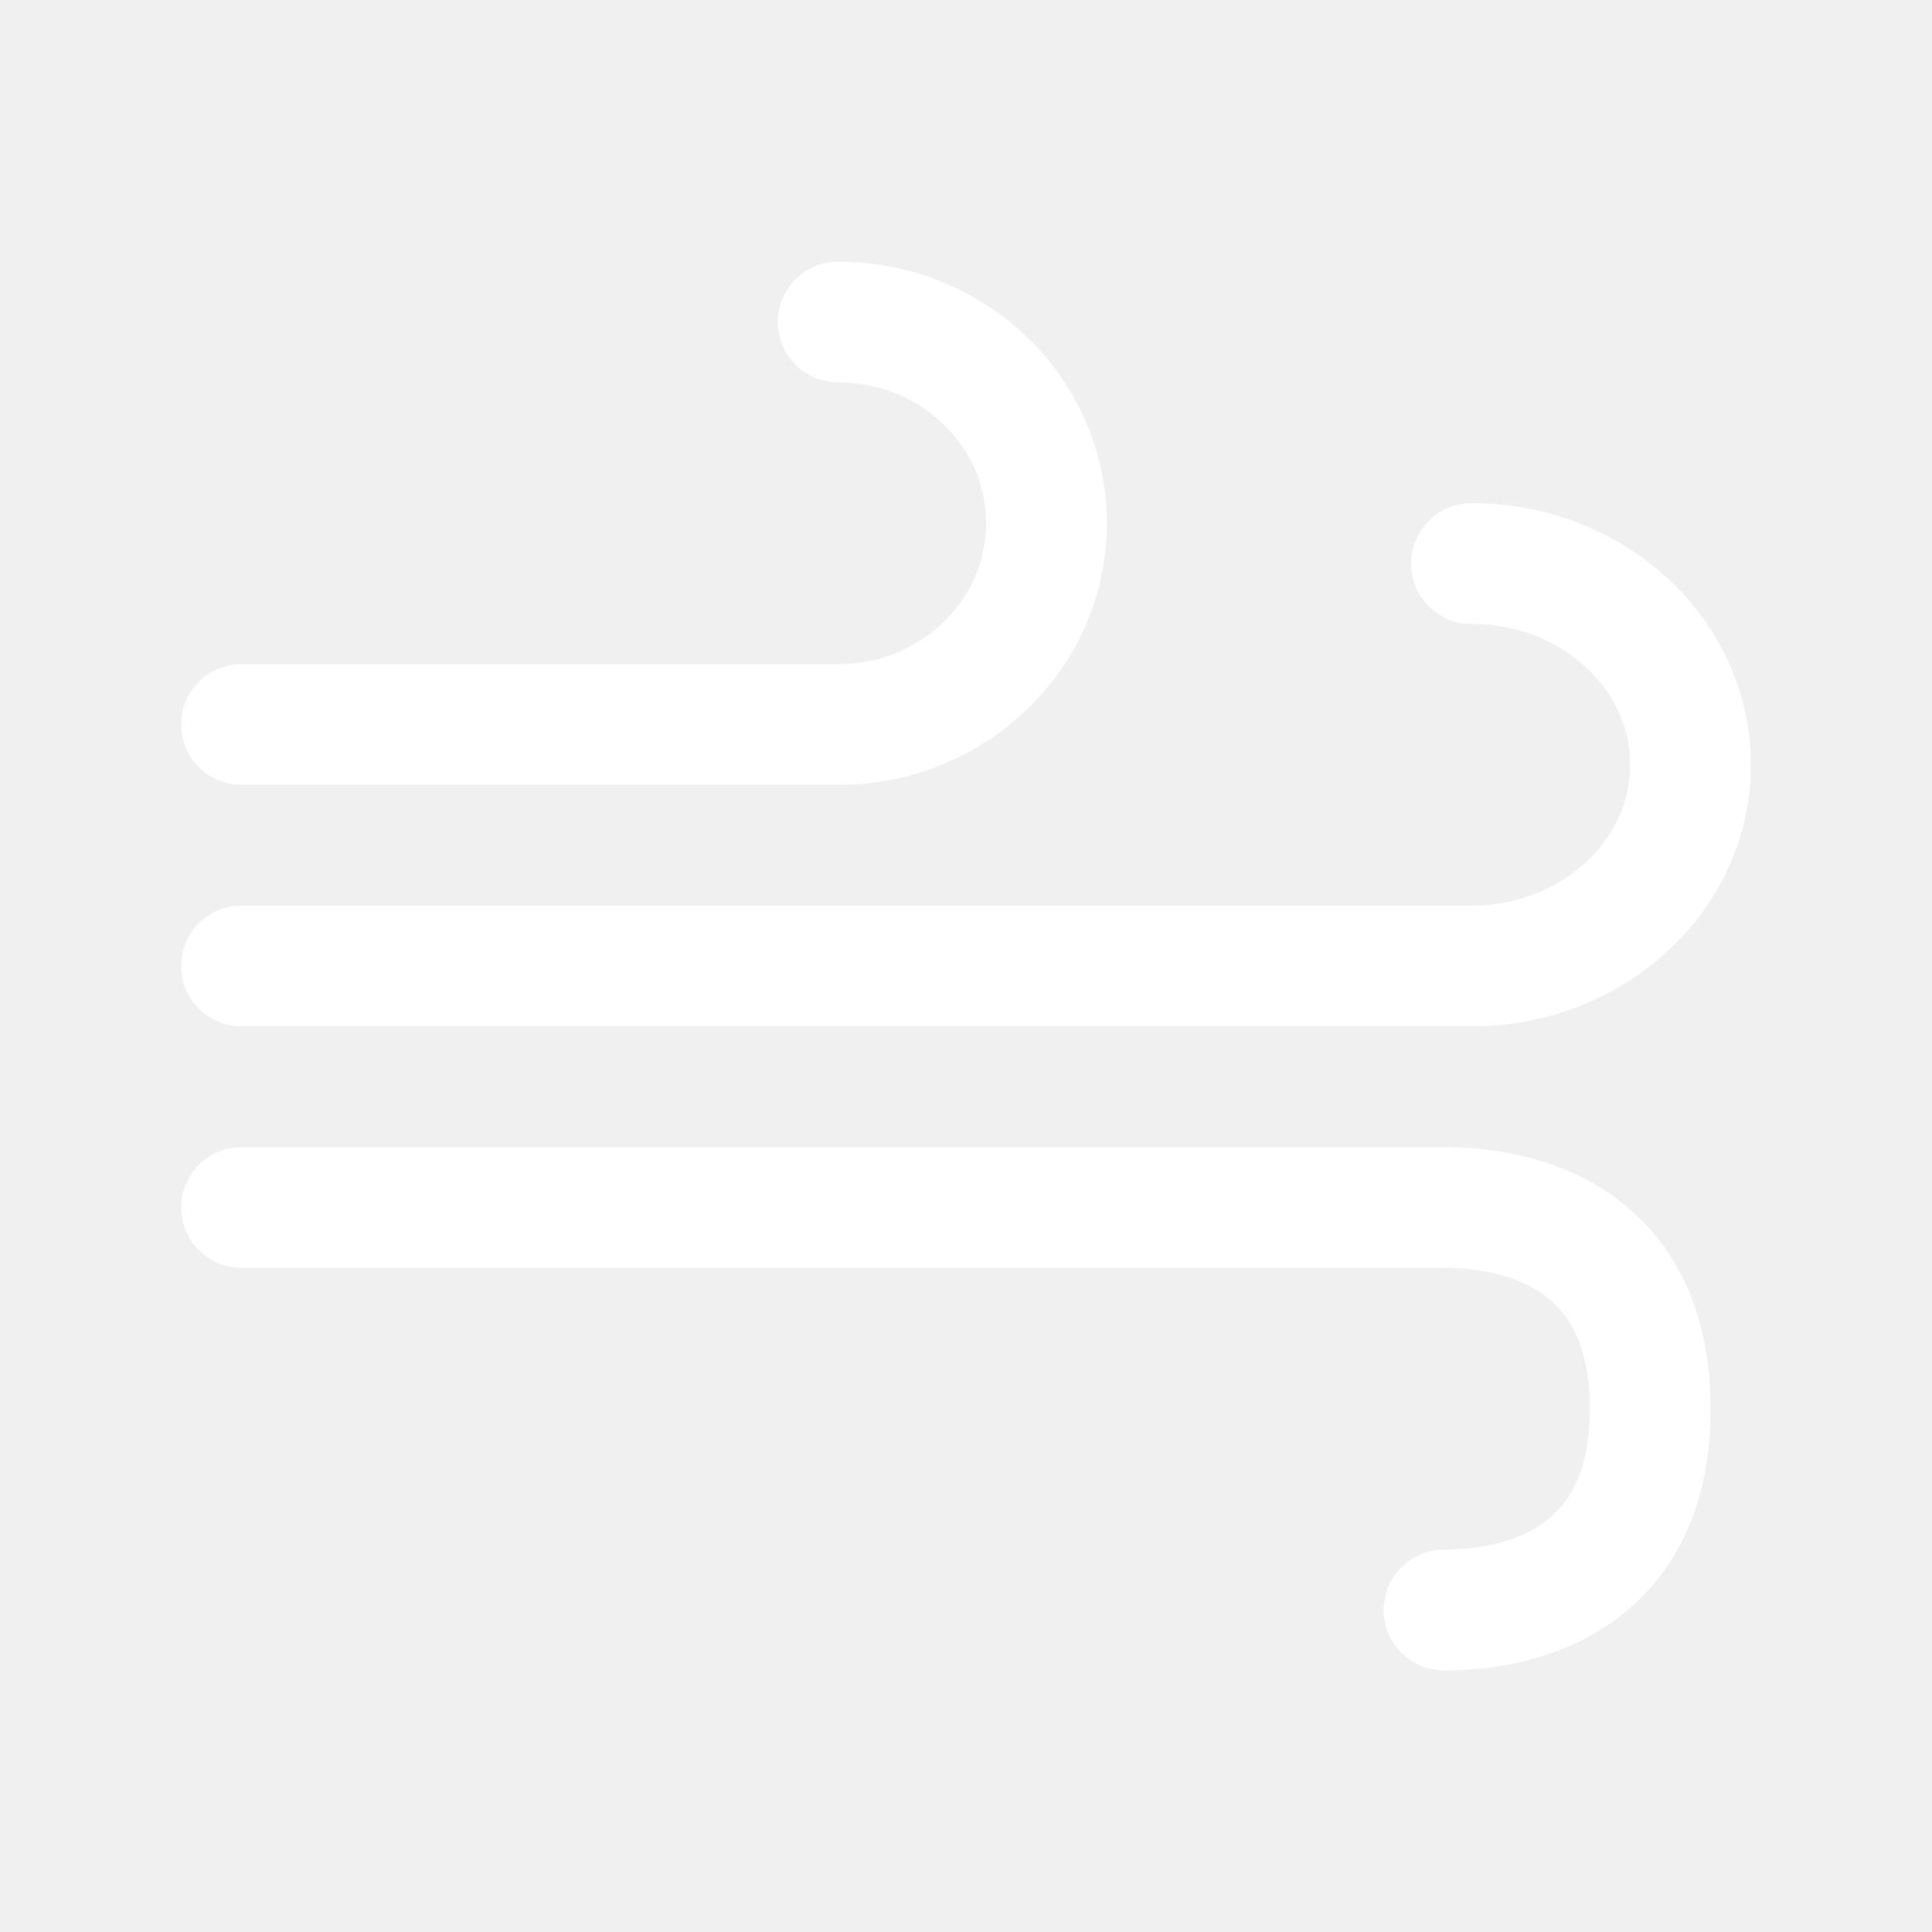
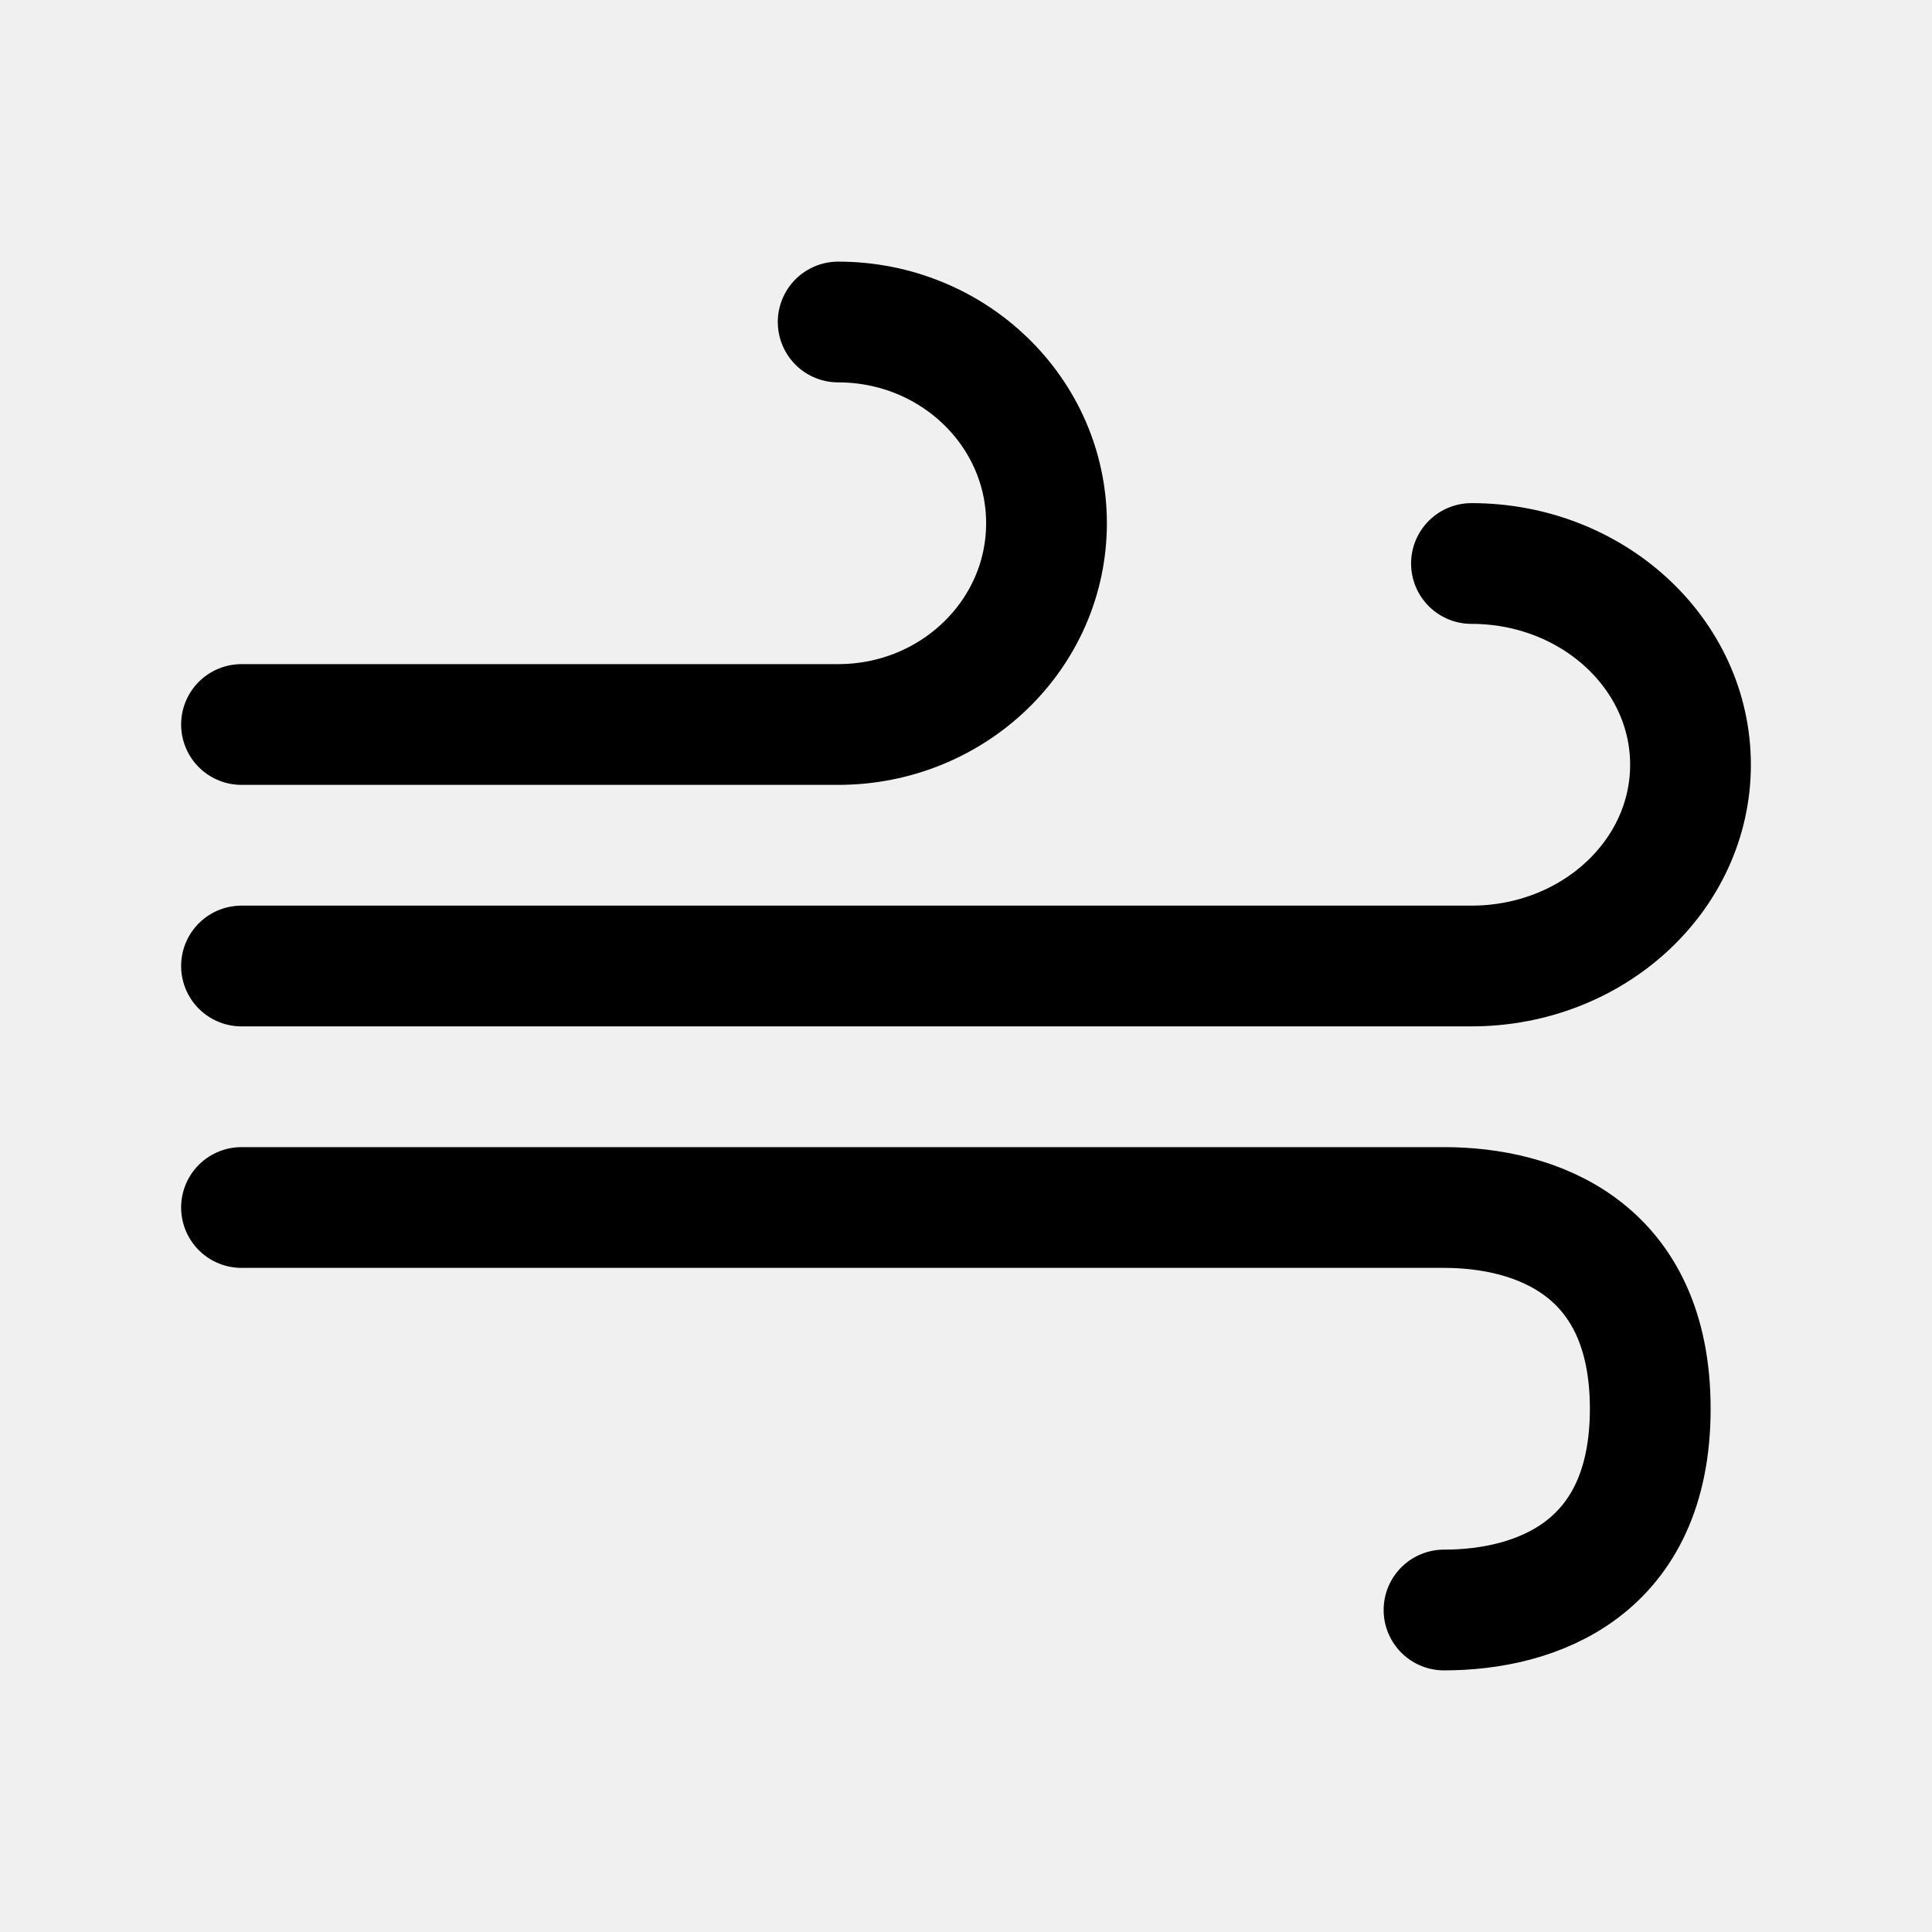
<svg xmlns="http://www.w3.org/2000/svg" width="800px" height="800px" viewBox="0 0 24 24" fill="none">
-   <path d="M18.279 7C19.782 7 21 8.119 21 9.5C21 10.881 19.782 12 18.279 12H3" stroke="#ffffff" stroke-width="1.5" stroke-linecap="round" stroke-linejoin="round" />
-   <path d="M17.938 20C19.077 20 20.5 19.5 20.5 17.5C20.5 15.5 19.077 15 17.938 15H3" stroke="#ffffff" stroke-width="1.5" stroke-linecap="round" stroke-linejoin="round" />
-   <path d="M10.412 4C11.841 4 13 5.119 13 6.5C13 7.881 11.841 9 10.412 9H3" stroke="#ffffff" stroke-width="1.5" stroke-linecap="round" stroke-linejoin="round" />
+   <path d="M18.279 7C19.782 7 21 8.119 21 9.5C21 10.881 19.782 12 18.279 12H3" stroke="currentColor" stroke-width="1.5" stroke-linecap="round" stroke-linejoin="round" />
+   <path d="M17.938 20C19.077 20 20.5 19.5 20.5 17.5C20.5 15.5 19.077 15 17.938 15H3" stroke="currentColor" stroke-width="1.5" stroke-linecap="round" stroke-linejoin="round" />
+   <path d="M10.412 4C11.841 4 13 5.119 13 6.5C13 7.881 11.841 9 10.412 9H3" stroke="currentColor" stroke-width="1.5" stroke-linecap="round" stroke-linejoin="round" />
</svg>
